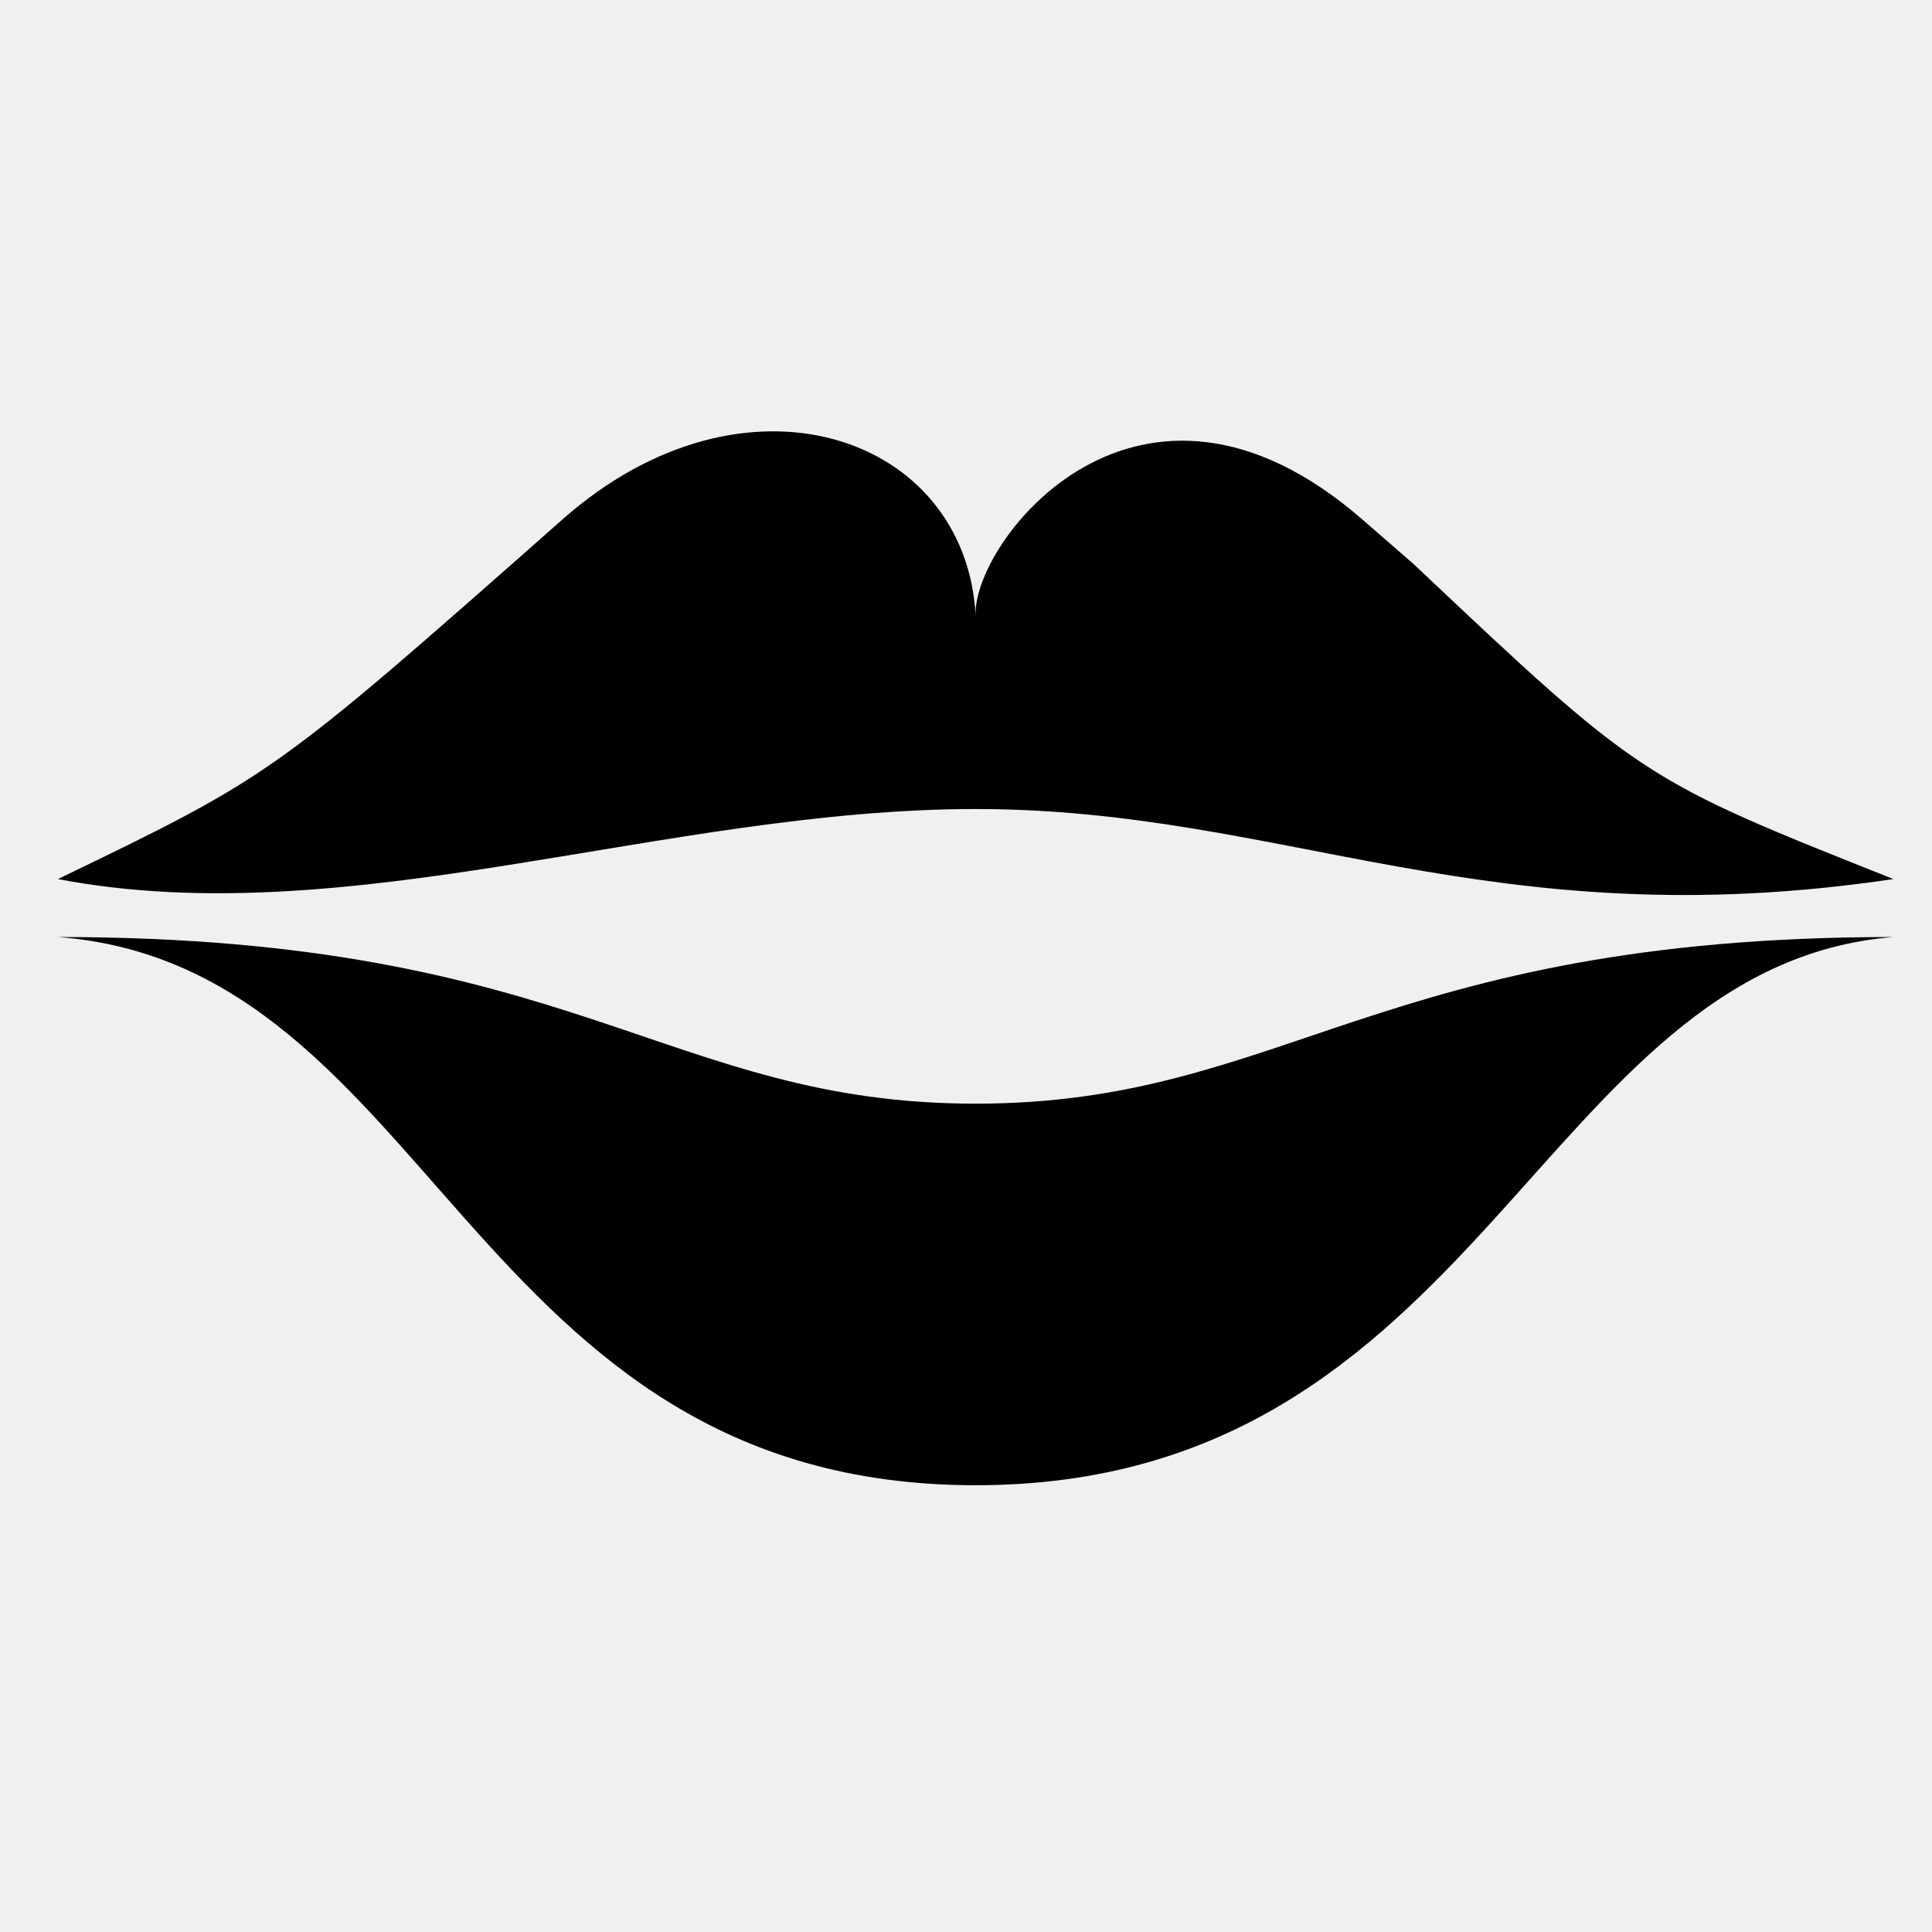
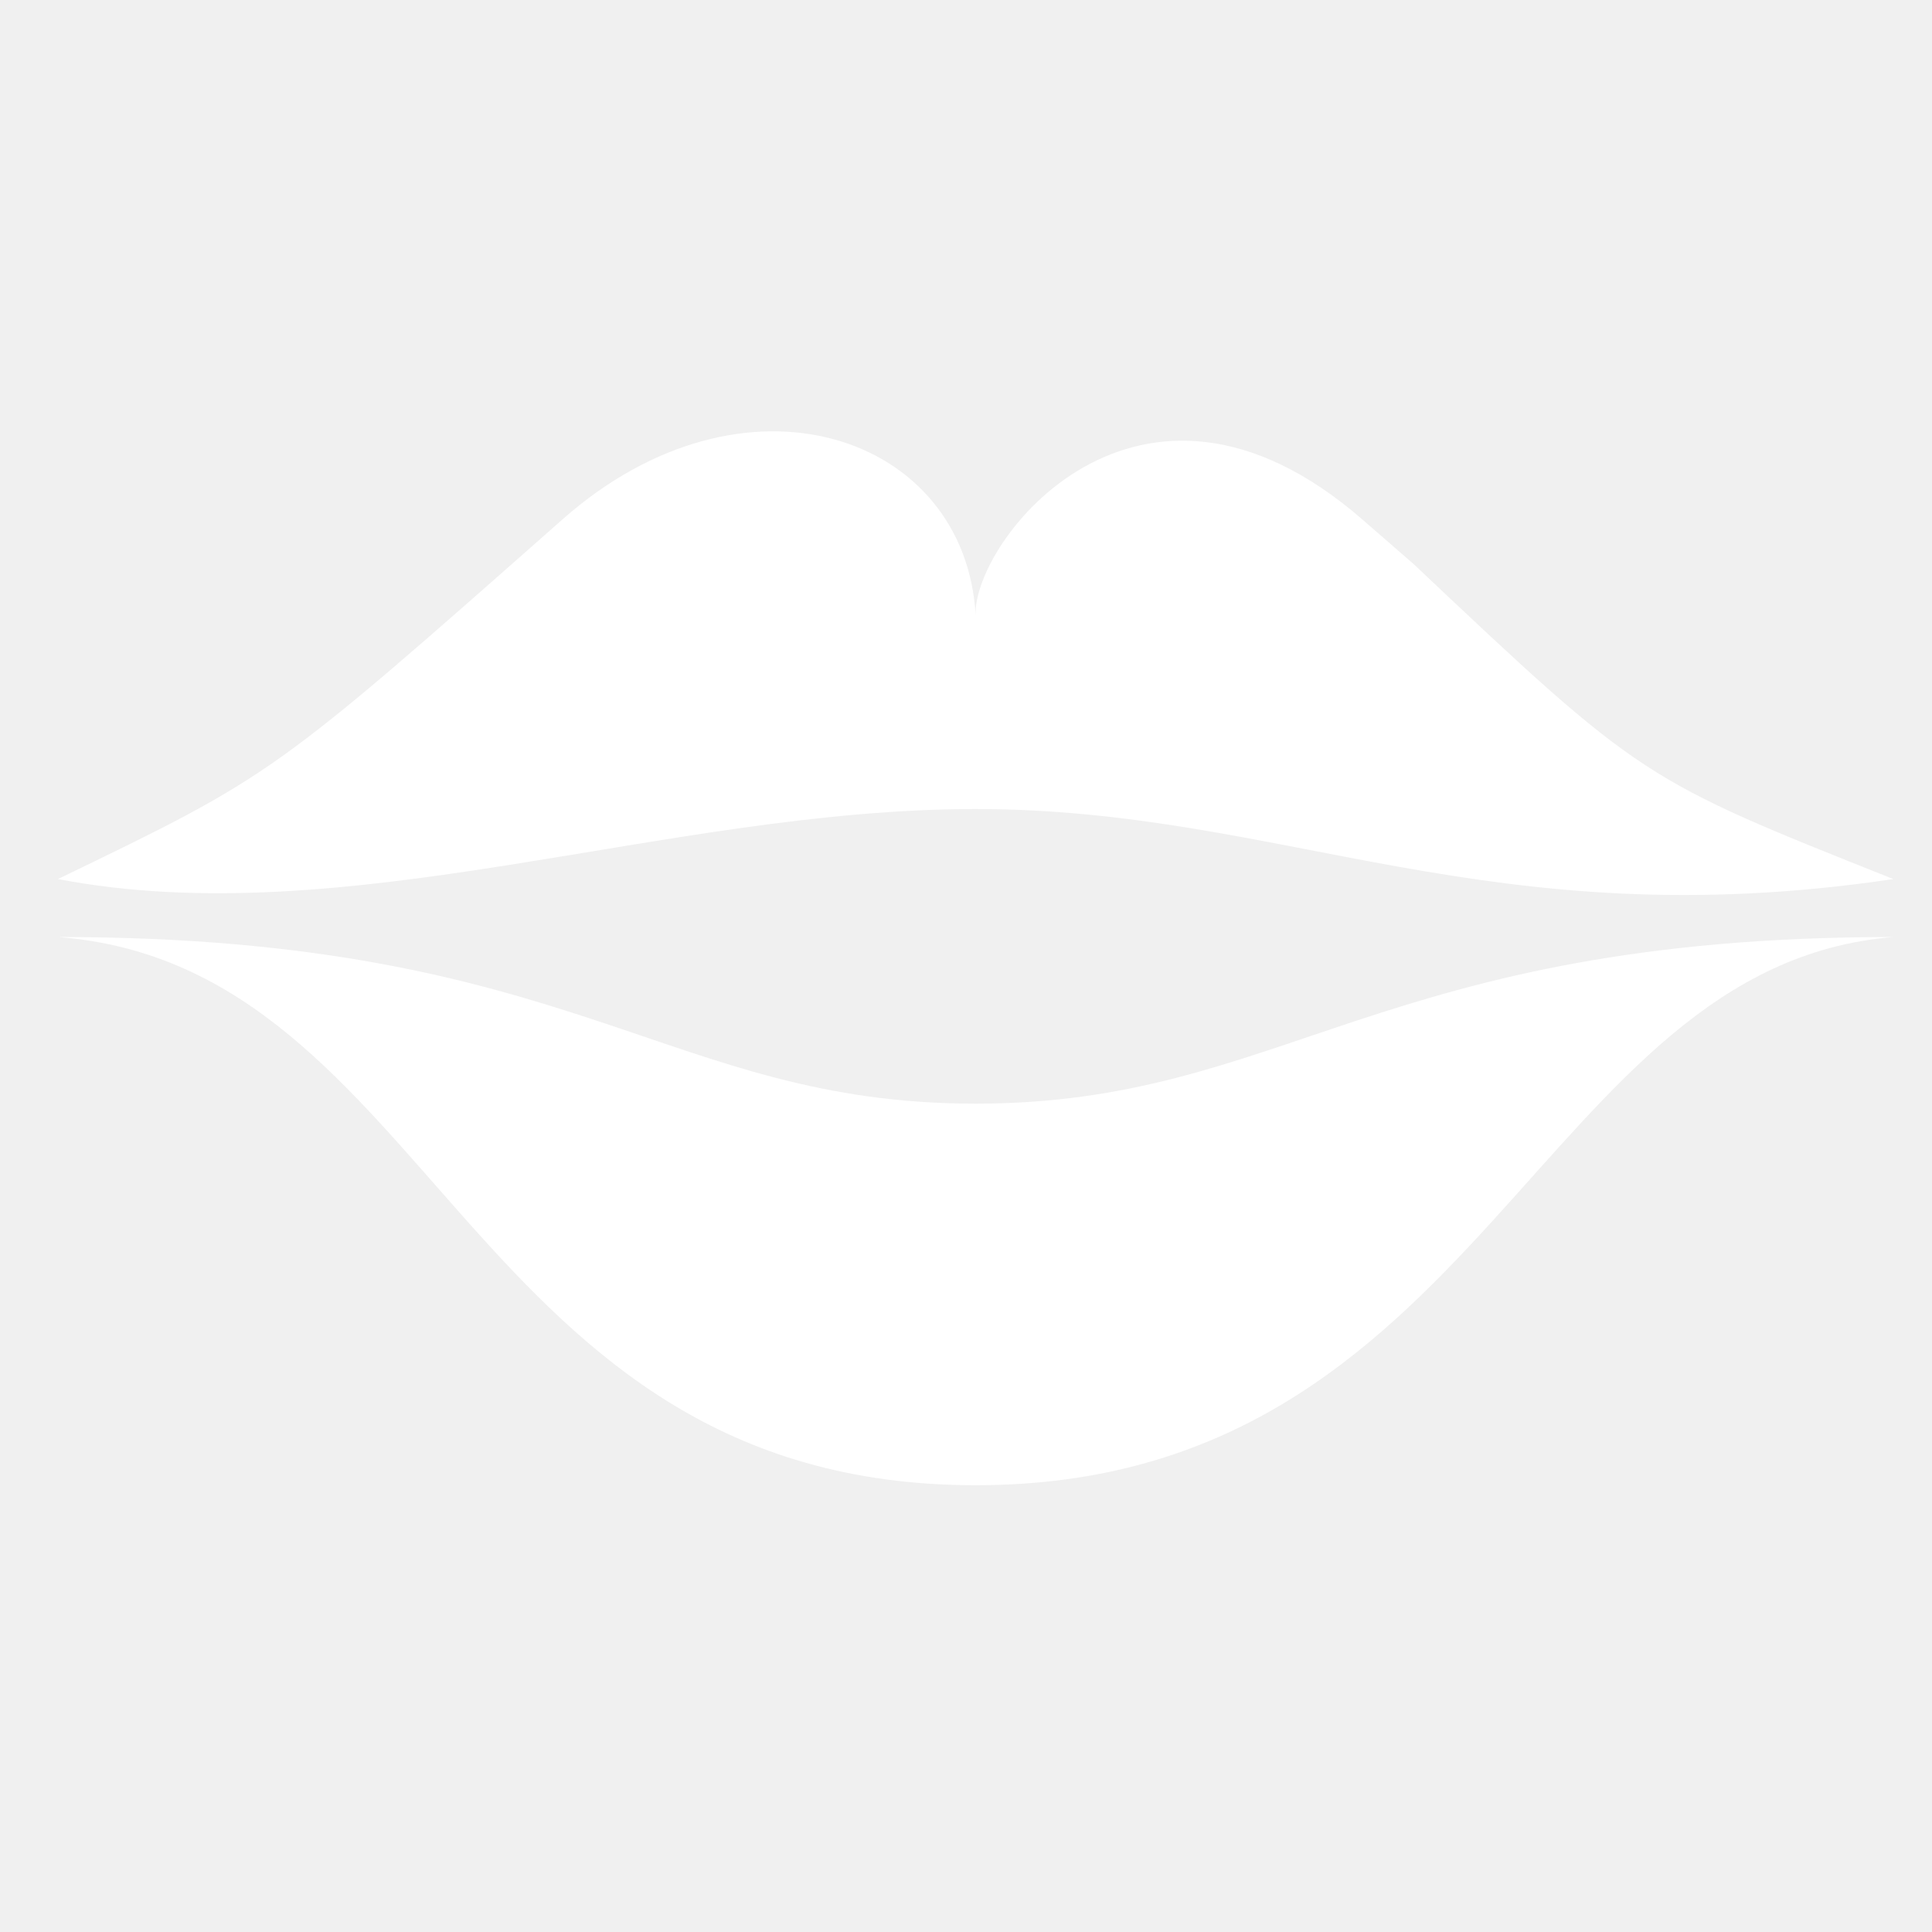
<svg xmlns="http://www.w3.org/2000/svg" width="200" height="200" viewBox="0 0 200 200">
-   <path fill="#000" fill-rule="evenodd" d="M101 63.75c-.401-7.623 16.88-30.061 40-10l5.358 4.659C170 80.75 170.08 80.68 196 91c-42 6.25-63-7.25-95-7.25S36 96.75 6 91c22.25-10.75 22.25-10.75 52.25-37.25C77.1 37.099 100 45 101 63.75zm0 90c52.5 0 58.25-53.75 95-56.75-53.25 0-63 17.25-95 17.25S59.75 97 6 97c39 3 42.5 56.75 95 56.75z" />
+   <path fill="#FFF" fill-rule="evenodd" d="M101 63.75c-.401-7.623 16.88-30.061 40-10l5.358 4.659C170 80.75 170.08 80.68 196 91c-42 6.25-63-7.25-95-7.25S36 96.75 6 91c22.25-10.75 22.25-10.75 52.25-37.25C77.1 37.099 100 45 101 63.75zm0 90c52.5 0 58.25-53.75 95-56.75-53.25 0-63 17.25-95 17.25S59.75 97 6 97c39 3 42.5 56.75 95 56.75z" />
</svg>
